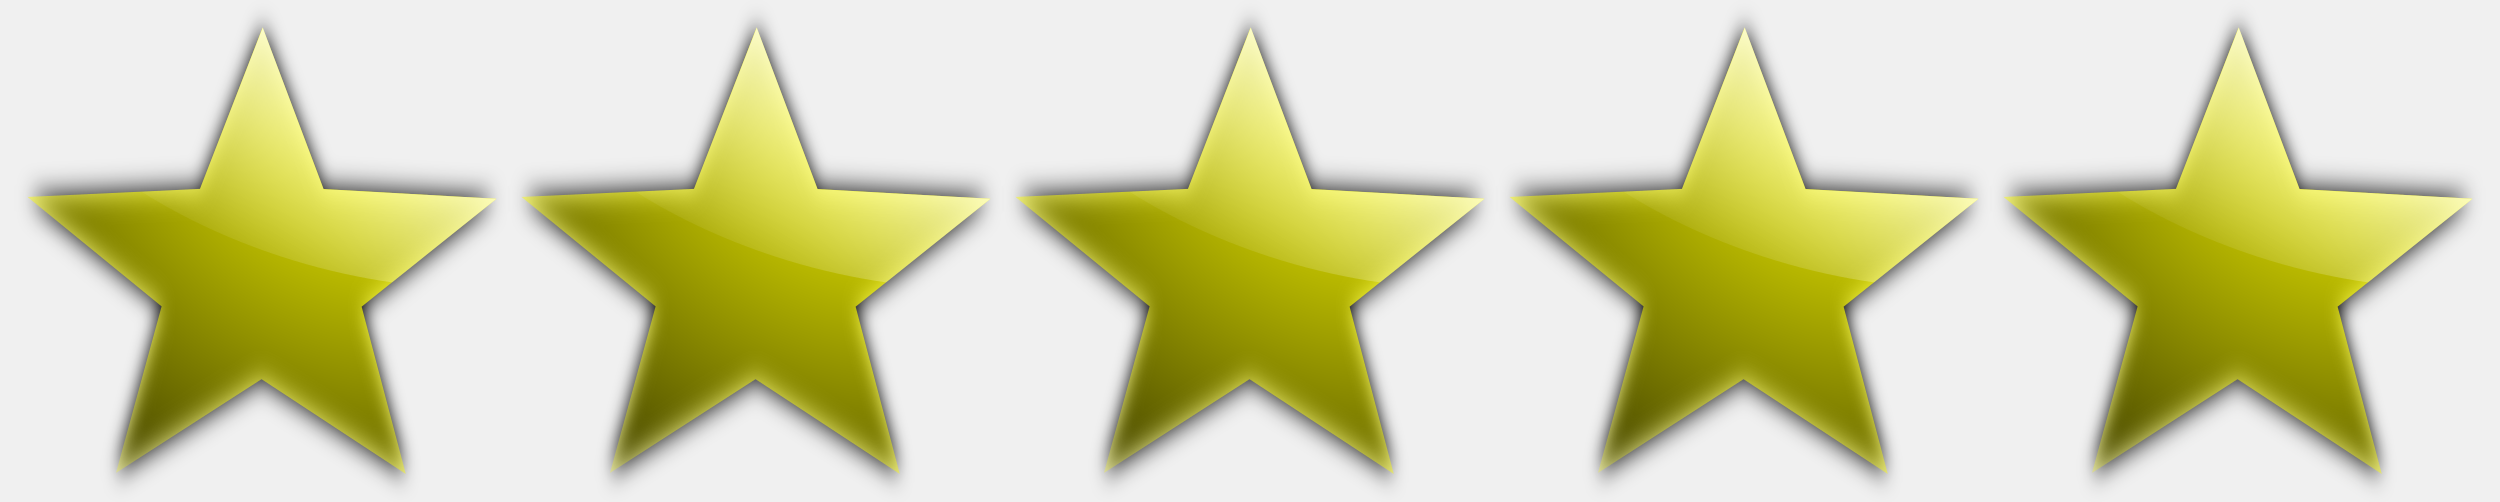
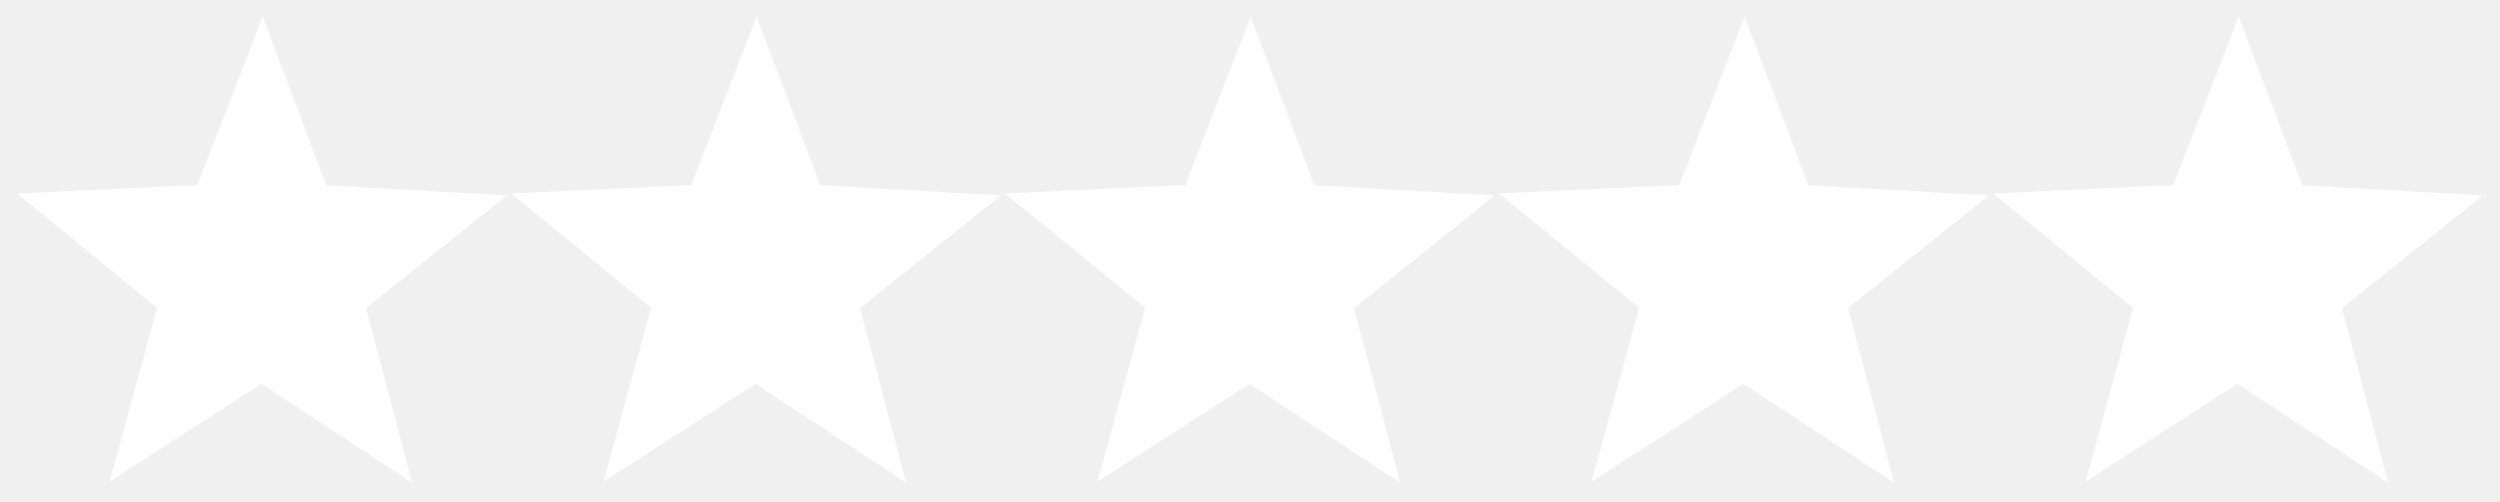
- <svg xmlns="http://www.w3.org/2000/svg" xmlns:xlink="http://www.w3.org/1999/xlink" id="svg2" height="255.64" width="1274.2" version="1.0">
-   <defs id="defs4">
-     <linearGradient id="linearGradient3214">
-       <stop id="stop3216" stop-color="#FFF" stop-opacity="0.8" offset="0" />
-       <stop id="stop3218" stop-color="#FFF" stop-opacity="0" offset="1" />
-     </linearGradient>
-     <linearGradient id="linearGradient3201">
-       <stop id="stop3203" stop-color="#FF0" offset="0" />
-       <stop id="stop3205" stop-color="#FF0" stop-opacity="0" offset="1" />
-     </linearGradient>
-     <filter id="filter3165" color-interpolation-filters="sRGB">
-       <feGaussianBlur id="feGaussianBlur3167" stdDeviation="1.649" />
-     </filter>
-     <radialGradient id="radialGradient3786" xlink:href="#linearGradient3201" gradientUnits="userSpaceOnUse" cy="312.82" cx="303.21" gradientTransform="matrix(-0.7006288,2.614782,-3.045427,-0.816019,1468.322,-225.9255)" r="32.26" />
-     <linearGradient id="linearGradient3788" y2="413.08" xlink:href="#linearGradient3214" gradientUnits="userSpaceOnUse" x2="385.36" gradientTransform="matrix(3.391257,1.037076,-1.037076,3.391257,-744.9585,-1244.303)" y1="380.22" x1="393.57" />
-   </defs>
-   <g id="layer1" transform="translate(190.5282,-371.4277)">
-     <g id="g3790" transform="translate(60.86169,-35.86042)">
-       <path id="path2385" fill-rule="evenodd" transform="matrix(3.391257,1.037076,-1.037076,3.391257,-514.563,-910.3249)" filter="url(#filter3165)" fill="#000" d="m323.21,360.93-23.813-6.969-16.062,18.995-0.731-24.801-23.029-9.406,23.361-8.359,1.829-24.808,15.169,19.635,24.16-5.926-13.986,20.494z" />
-       <g id="g3782" transform="translate(0,-4.004707)">
-         <path id="path2383" fill-rule="evenodd" transform="matrix(3.391257,1.037076,-1.037076,3.391257,-514.563,-906.3108)" fill="url(#radialGradient3786)" d="m323.21,360.93-23.813-6.969-16.062,18.995-0.731-24.801-23.029-9.406,23.361-8.359,1.829-24.808,15.169,19.635,24.16-5.926-13.986,20.494z" />
-         <path id="path3209" fill="url(#linearGradient3788)" d="m134.3,425.32-31.985,82.233-29.761,1.444c22.2,14.056,48.381,26.152,77.26,34.984,17.082,5.224,34.028,8.906,50.446,11.255l53.132-42.623-88.078-4.916-31.014-82.378z" />
-       </g>
-     </g>
-     <g id="g3815" transform="translate(-190.9188,-35.86042)">
-       <path id="path3817" d="m323.21,360.93-23.813-6.969-16.062,18.995-0.731-24.801-23.029-9.406,23.361-8.359,1.829-24.808,15.169,19.635,24.16-5.926-13.986,20.494z" fill-rule="evenodd" transform="matrix(3.391257,1.037076,-1.037076,3.391257,-514.563,-910.3249)" filter="url(#filter3165)" fill="#000" />
-       <g id="g3819" transform="translate(0,-4.004707)">
-         <path id="path3821" d="m323.21,360.93-23.813-6.969-16.062,18.995-0.731-24.801-23.029-9.406,23.361-8.359,1.829-24.808,15.169,19.635,24.16-5.926-13.986,20.494z" fill-rule="evenodd" transform="matrix(3.391257,1.037076,-1.037076,3.391257,-514.563,-906.3108)" fill="url(#radialGradient3786)" />
-         <path id="path3823" d="m134.3,425.32-31.985,82.233-29.761,1.444c22.2,14.056,48.381,26.152,77.26,34.984,17.082,5.224,34.028,8.906,50.446,11.255l53.132-42.623-88.078-4.916-31.014-82.378z" fill="url(#linearGradient3788)" />
-       </g>
-     </g>
-     <g id="g3825" transform="translate(312.6422,-35.86042)">
-       <path id="path3827" fill-rule="evenodd" transform="matrix(3.391257,1.037076,-1.037076,3.391257,-514.563,-910.3249)" filter="url(#filter3165)" fill="#000" d="m323.21,360.93-23.813-6.969-16.062,18.995-0.731-24.801-23.029-9.406,23.361-8.359,1.829-24.808,15.169,19.635,24.16-5.926-13.986,20.494z" />
-       <g id="g3829" transform="translate(0,-4.004707)">
-         <path id="path3831" fill-rule="evenodd" transform="matrix(3.391257,1.037076,-1.037076,3.391257,-514.563,-906.3108)" fill="url(#radialGradient3786)" d="m323.21,360.93-23.813-6.969-16.062,18.995-0.731-24.801-23.029-9.406,23.361-8.359,1.829-24.808,15.169,19.635,24.16-5.926-13.986,20.494z" />
-         <path id="path3833" fill="url(#linearGradient3788)" d="m134.3,425.32-31.985,82.233-29.761,1.444c22.2,14.056,48.381,26.152,77.26,34.984,17.082,5.224,34.028,8.906,50.446,11.255l53.132-42.623-88.078-4.916-31.014-82.378z" />
-       </g>
-     </g>
-     <g id="g3835" transform="translate(564.4227,-35.86042)">
-       <path id="path3837" d="m323.21,360.93-23.813-6.969-16.062,18.995-0.731-24.801-23.029-9.406,23.361-8.359,1.829-24.808,15.169,19.635,24.16-5.926-13.986,20.494z" fill-rule="evenodd" transform="matrix(3.391257,1.037076,-1.037076,3.391257,-514.563,-910.3249)" filter="url(#filter3165)" fill="#000" />
-       <g id="g3839" transform="translate(0,-4.004707)">
-         <path id="path3841" d="m323.21,360.93-23.813-6.969-16.062,18.995-0.731-24.801-23.029-9.406,23.361-8.359,1.829-24.808,15.169,19.635,24.16-5.926-13.986,20.494z" fill-rule="evenodd" transform="matrix(3.391257,1.037076,-1.037076,3.391257,-514.563,-906.3108)" fill="url(#radialGradient3786)" />
-         <path id="path3843" d="m134.3,425.32-31.985,82.233-29.761,1.444c22.2,14.056,48.381,26.152,77.26,34.984,17.082,5.224,34.028,8.906,50.446,11.255l53.132-42.623-88.078-4.916-31.014-82.378z" fill="url(#linearGradient3788)" />
-       </g>
-     </g>
-     <g id="g3845" transform="translate(816.2033,-35.86042)">
-       <path id="path3847" fill-rule="evenodd" transform="matrix(3.391257,1.037076,-1.037076,3.391257,-514.563,-910.3249)" filter="url(#filter3165)" fill="#000" d="m323.21,360.93-23.813-6.969-16.062,18.995-0.731-24.801-23.029-9.406,23.361-8.359,1.829-24.808,15.169,19.635,24.16-5.926-13.986,20.494z" />
-       <g id="g3849" transform="translate(0,-4.004707)">
-         <path id="path3851" fill-rule="evenodd" transform="matrix(3.391257,1.037076,-1.037076,3.391257,-514.563,-906.3108)" fill="url(#radialGradient3786)" d="m323.21,360.93-23.813-6.969-16.062,18.995-0.731-24.801-23.029-9.406,23.361-8.359,1.829-24.808,15.169,19.635,24.16-5.926-13.986,20.494z" />
-         <path id="path3853" fill="url(#linearGradient3788)" d="m134.3,425.32-31.985,82.233-29.761,1.444c22.2,14.056,48.381,26.152,77.26,34.984,17.082,5.224,34.028,8.906,50.446,11.255l53.132-42.623-88.078-4.916-31.014-82.378z" />
-       </g>
-     </g>
-   </g>
+ <svg xmlns="http://www.w3.org/2000/svg" id="svg2" height="255.64" width="1274.2" version="1.0">
+   <defs id="defs4" />
+   <path id="path2385" d="m323.21,360.93-23.813-6.969-16.062,18.995-0.731-24.801-23.029-9.406,23.361-8.359,1.829-24.808,15.169,19.635,24.16-5.926-13.986,20.494z" fill-rule="evenodd" transform="matrix(3.391257,1.037076,-1.037076,3.391257,-263.1732,-1317.613)" stroke="#FFF" stroke-dasharray="none" stroke-miterlimit="4" stroke-width="1.128" fill="#FFF" />
+   <path id="path3817" d="m323.21,360.93-23.813-6.969-16.062,18.995-0.731-24.801-23.029-9.406,23.361-8.359,1.829-24.808,15.169,19.635,24.16-5.926-13.986,20.494z" fill-rule="evenodd" transform="matrix(3.391257,1.037076,-1.037076,3.391257,-514.9537,-1317.613)" stroke="#FFF" stroke-miterlimit="4" stroke-dasharray="none" stroke-width="1.128" fill="#FFF" />
+   <path id="path3827" d="m323.21,360.93-23.813-6.969-16.062,18.995-0.731-24.801-23.029-9.406,23.361-8.359,1.829-24.808,15.169,19.635,24.16-5.926-13.986,20.494z" fill-rule="evenodd" transform="matrix(3.391257,1.037076,-1.037076,3.391257,-11.39263,-1317.613)" stroke="#FFF" stroke-miterlimit="4" stroke-dasharray="none" stroke-width="1.128" fill="#FFF" />
+   <path id="path3837" d="m323.21,360.93-23.813-6.969-16.062,18.995-0.731-24.801-23.029-9.406,23.361-8.359,1.829-24.808,15.169,19.635,24.16-5.926-13.986,20.494z" fill-rule="evenodd" transform="matrix(3.391257,1.037076,-1.037076,3.391257,240.3879,-1317.613)" stroke="#FFF" stroke-dasharray="none" stroke-miterlimit="4" stroke-width="1.128" fill="#FFF" />
+   <path id="path3847" d="m323.21,360.93-23.813-6.969-16.062,18.995-0.731-24.801-23.029-9.406,23.361-8.359,1.829-24.808,15.169,19.635,24.16-5.926-13.986,20.494z" fill-rule="evenodd" transform="matrix(3.391257,1.037076,-1.037076,3.391257,492.1684,-1317.613)" stroke="#FFF" stroke-miterlimit="4" stroke-dasharray="none" stroke-width="1.128" fill="#FFF" />
</svg>
